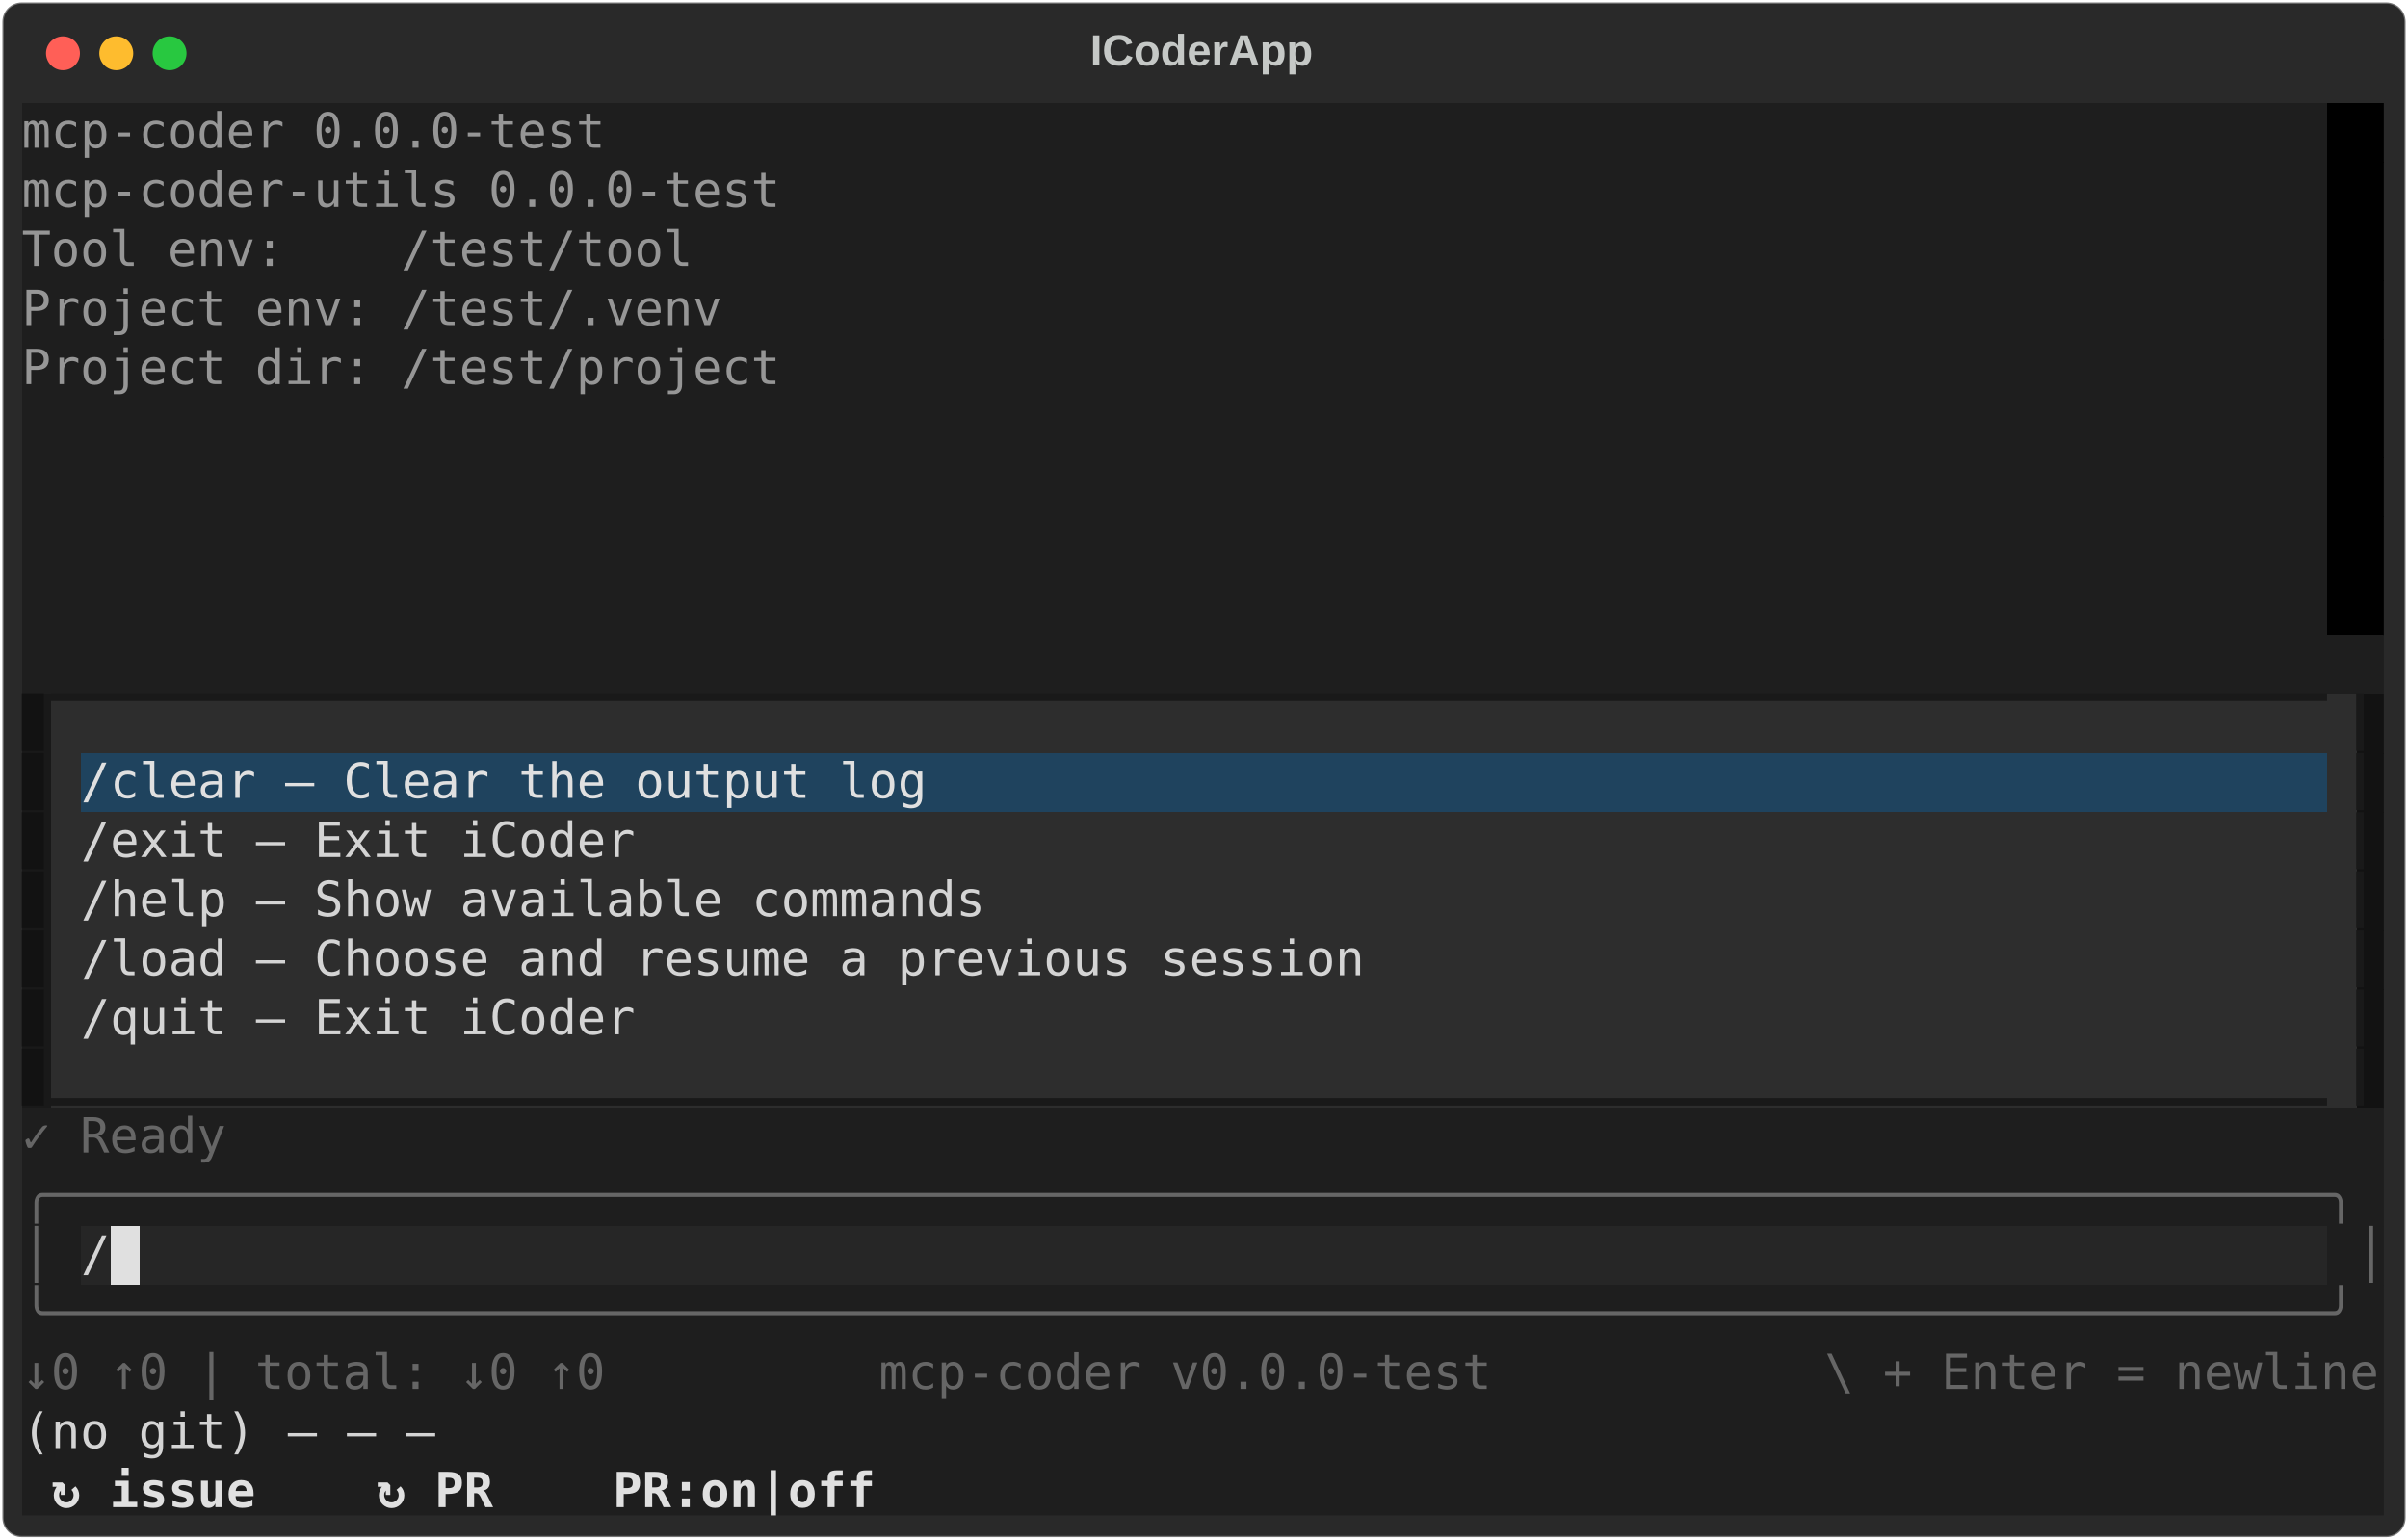
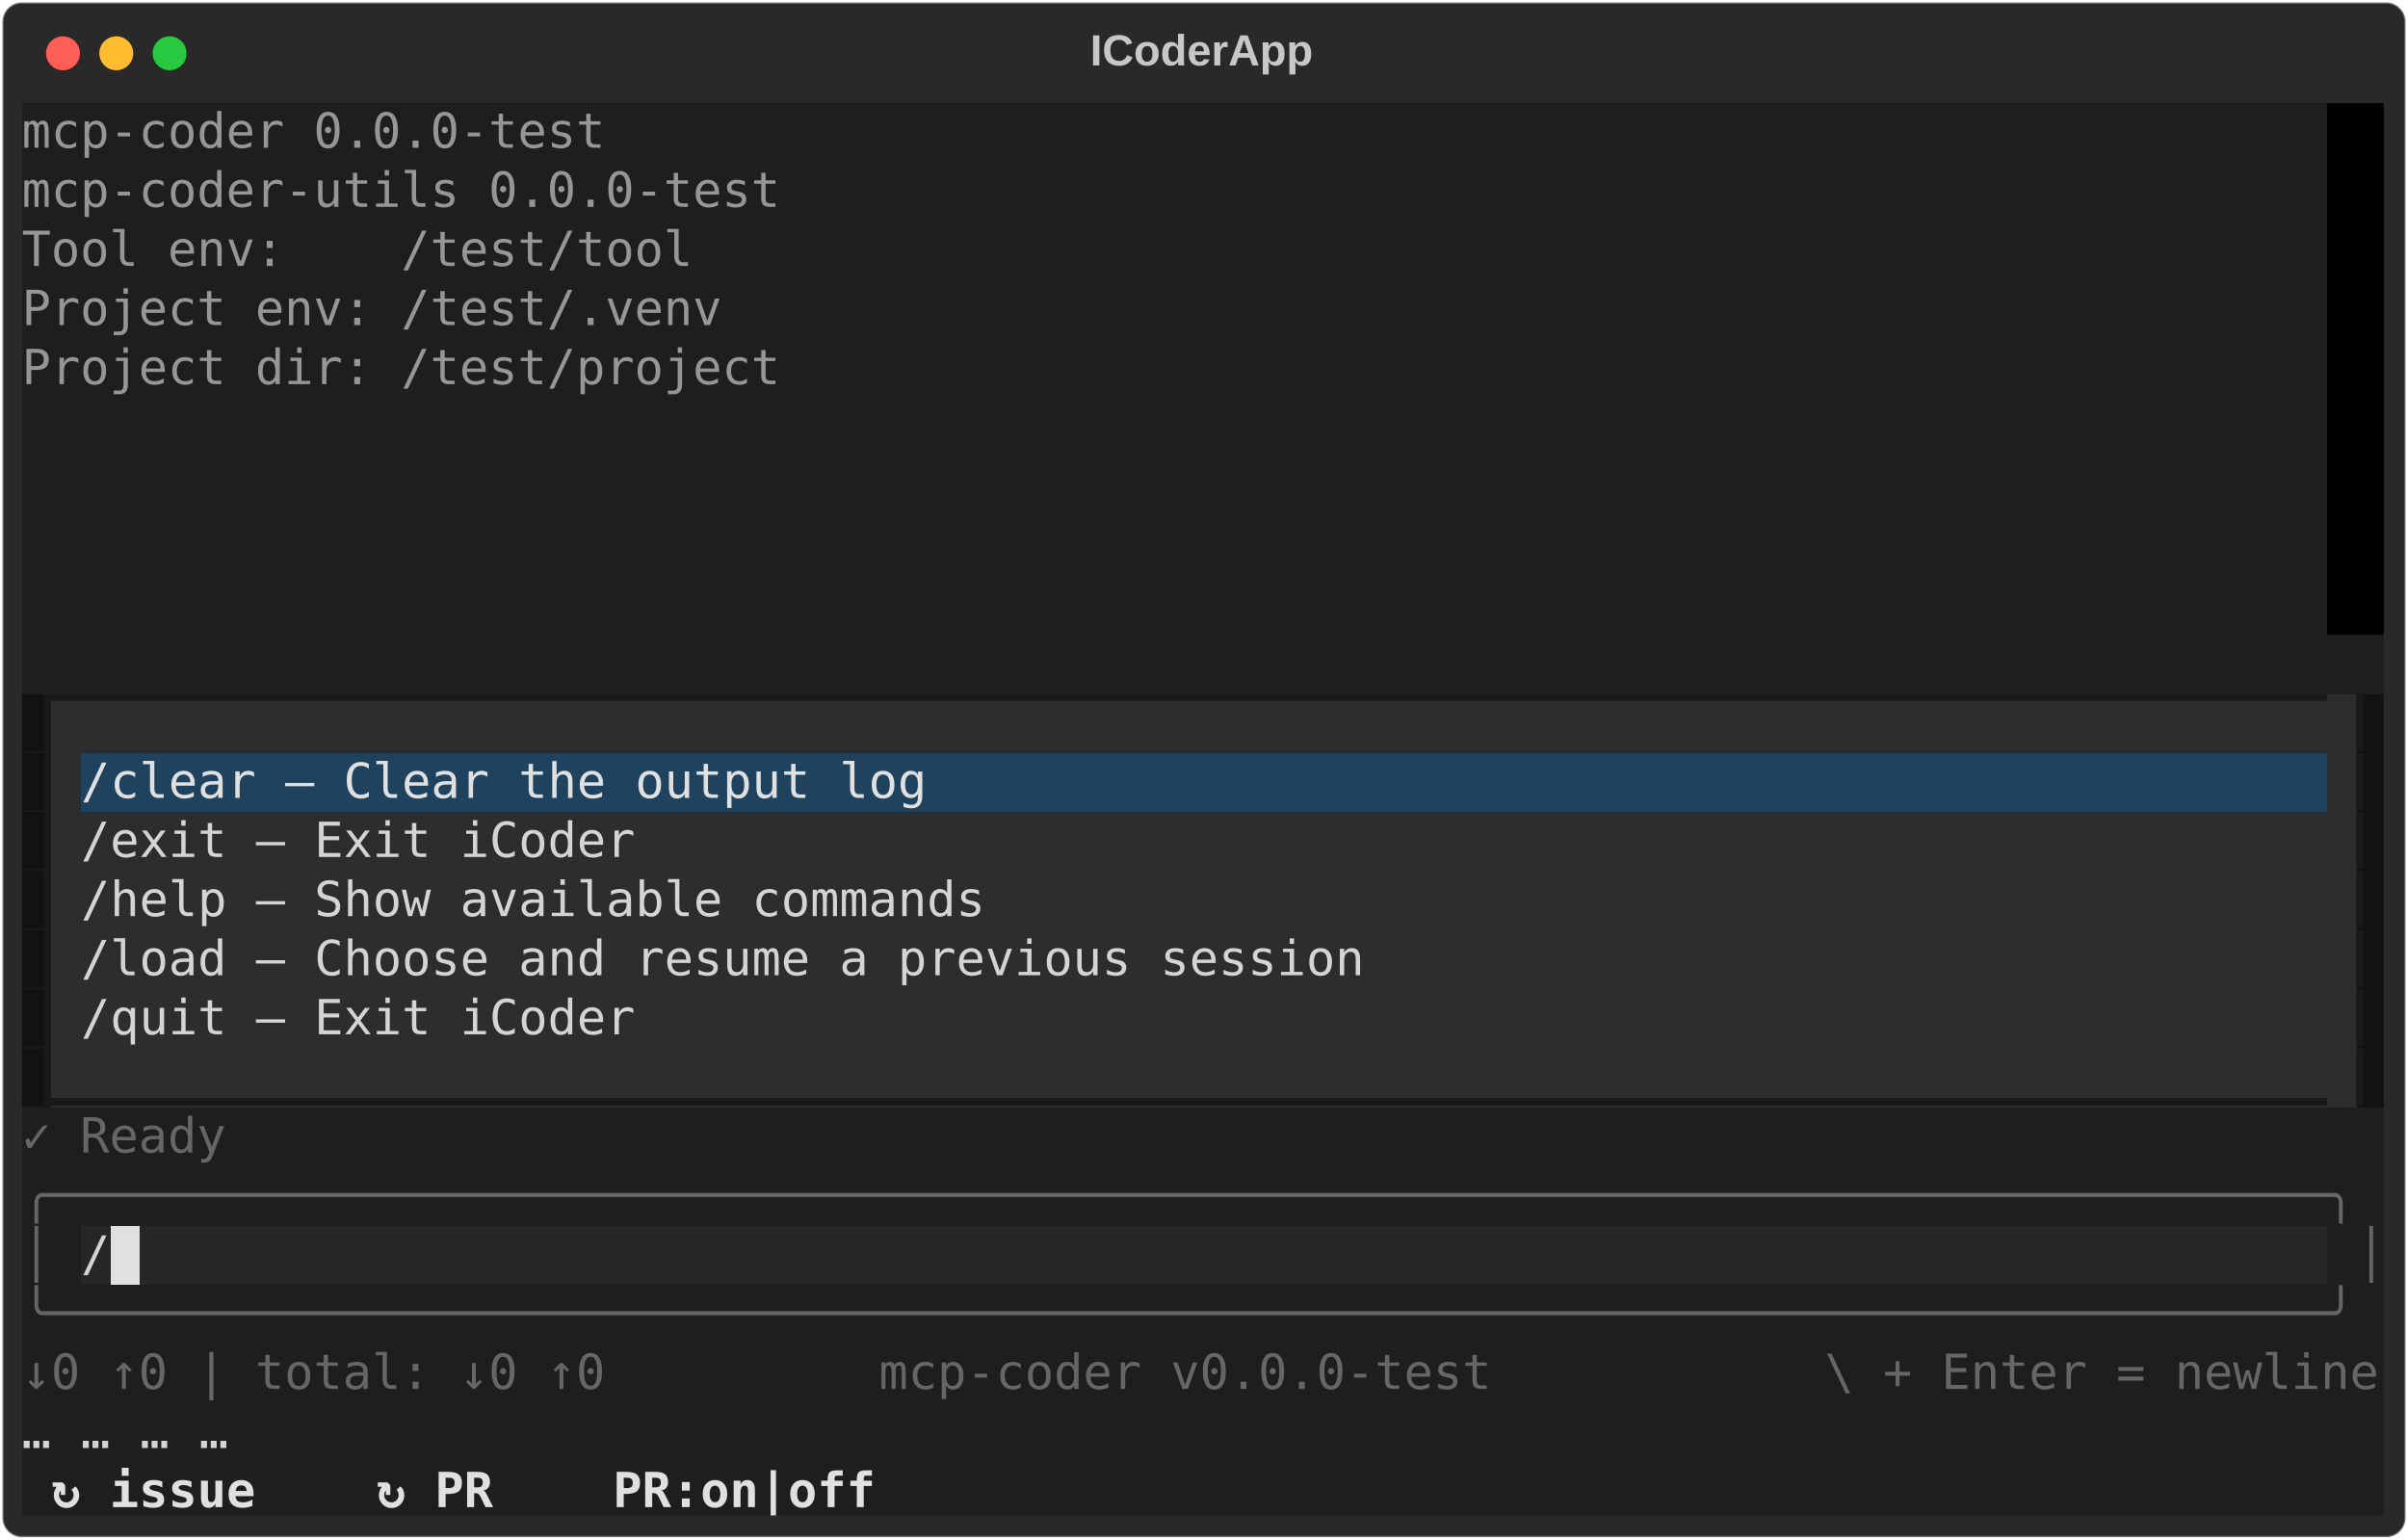
<svg xmlns="http://www.w3.org/2000/svg" class="rich-terminal" viewBox="0 0 994 635.6">
  <style>

    @font-face {
        font-family: "Fira Code";
        src: local("FiraCode-Regular"),
                url("https://cdnjs.cloudflare.com/ajax/libs/firacode/6.2.0/woff2/FiraCode-Regular.woff2") format("woff2"),
                url("https://cdnjs.cloudflare.com/ajax/libs/firacode/6.2.0/woff/FiraCode-Regular.woff") format("woff");
        font-style: normal;
        font-weight: 400;
    }
    @font-face {
        font-family: "Fira Code";
        src: local("FiraCode-Bold"),
                url("https://cdnjs.cloudflare.com/ajax/libs/firacode/6.2.0/woff2/FiraCode-Bold.woff2") format("woff2"),
                url("https://cdnjs.cloudflare.com/ajax/libs/firacode/6.2.0/woff/FiraCode-Bold.woff") format("woff");
        font-style: bold;
        font-weight: 700;
    }

    .terminal-matrix {
        font-family: Fira Code, monospace;
        font-size: 20px;
        line-height: 24.4px;
        font-variant-east-asian: full-width;
    }

    .terminal-title {
        font-size: 18px;
        font-weight: bold;
        font-family: arial;
    }

    .terminal-r1 { fill: #969696 }
.terminal-r2 { fill: #d4d4d4 }
.terminal-r3 { fill: #c5c8c6 }
.terminal-r4 { fill: #121212 }
.terminal-r5 { fill: #191919 }
.terminal-r6 { fill: #e0e0e0 }
.terminal-r7 { fill: #666666 }
.terminal-r8 { fill: #e0e0e0;font-weight: bold }
    </style>
  <defs>
    <clipPath id="terminal-clip-terminal">
      <rect x="0" y="0" width="975.0" height="584.6" />
    </clipPath>
    <clipPath id="terminal-line-0">
      <rect x="0" y="1.5" width="976" height="24.65" />
    </clipPath>
    <clipPath id="terminal-line-1">
      <rect x="0" y="25.9" width="976" height="24.65" />
    </clipPath>
    <clipPath id="terminal-line-2">
      <rect x="0" y="50.3" width="976" height="24.65" />
    </clipPath>
    <clipPath id="terminal-line-3">
      <rect x="0" y="74.7" width="976" height="24.65" />
    </clipPath>
    <clipPath id="terminal-line-4">
      <rect x="0" y="99.1" width="976" height="24.65" />
    </clipPath>
    <clipPath id="terminal-line-5">
      <rect x="0" y="123.5" width="976" height="24.65" />
    </clipPath>
    <clipPath id="terminal-line-6">
      <rect x="0" y="147.9" width="976" height="24.65" />
    </clipPath>
    <clipPath id="terminal-line-7">
      <rect x="0" y="172.3" width="976" height="24.65" />
    </clipPath>
    <clipPath id="terminal-line-8">
      <rect x="0" y="196.7" width="976" height="24.65" />
    </clipPath>
    <clipPath id="terminal-line-9">
      <rect x="0" y="221.1" width="976" height="24.65" />
    </clipPath>
    <clipPath id="terminal-line-10">
      <rect x="0" y="245.5" width="976" height="24.65" />
    </clipPath>
    <clipPath id="terminal-line-11">
      <rect x="0" y="269.9" width="976" height="24.65" />
    </clipPath>
    <clipPath id="terminal-line-12">
      <rect x="0" y="294.3" width="976" height="24.65" />
    </clipPath>
    <clipPath id="terminal-line-13">
      <rect x="0" y="318.7" width="976" height="24.65" />
    </clipPath>
    <clipPath id="terminal-line-14">
      <rect x="0" y="343.1" width="976" height="24.65" />
    </clipPath>
    <clipPath id="terminal-line-15">
      <rect x="0" y="367.5" width="976" height="24.65" />
    </clipPath>
    <clipPath id="terminal-line-16">
      <rect x="0" y="391.9" width="976" height="24.65" />
    </clipPath>
    <clipPath id="terminal-line-17">
      <rect x="0" y="416.3" width="976" height="24.65" />
    </clipPath>
    <clipPath id="terminal-line-18">
      <rect x="0" y="440.7" width="976" height="24.65" />
    </clipPath>
    <clipPath id="terminal-line-19">
      <rect x="0" y="465.1" width="976" height="24.65" />
    </clipPath>
    <clipPath id="terminal-line-20">
      <rect x="0" y="489.5" width="976" height="24.65" />
    </clipPath>
    <clipPath id="terminal-line-21">
      <rect x="0" y="513.9" width="976" height="24.65" />
    </clipPath>
    <clipPath id="terminal-line-22">
      <rect x="0" y="538.3" width="976" height="24.65" />
    </clipPath>
  </defs>
  <rect fill="#292929" stroke="rgba(255,255,255,0.35)" stroke-width="1" x="1" y="1" width="992" height="633.6" rx="8" />
  <text class="terminal-title" fill="#c5c8c6" text-anchor="middle" x="496" y="27">ICoderApp</text>
  <g transform="translate(26,22)">
    <circle cx="0" cy="0" r="7" fill="#ff5f57" />
    <circle cx="22" cy="0" r="7" fill="#febc2e" />
    <circle cx="44" cy="0" r="7" fill="#28c840" />
  </g>
  <g transform="translate(9, 41)" clip-path="url(#terminal-clip-terminal)">
    <rect fill="#1e1e1e" x="0" y="1.5" width="244" height="24.65" shape-rendering="crispEdges" />
    <rect fill="#1e1e1e" x="244" y="1.5" width="707.6" height="24.65" shape-rendering="crispEdges" />
    <rect fill="#000000" x="951.6" y="1.5" width="24.4" height="24.65" shape-rendering="crispEdges" />
    <rect fill="#1e1e1e" x="0" y="25.9" width="317.2" height="24.65" shape-rendering="crispEdges" />
    <rect fill="#1e1e1e" x="317.2" y="25.9" width="634.4" height="24.65" shape-rendering="crispEdges" />
    <rect fill="#000000" x="951.6" y="25.9" width="24.4" height="24.65" shape-rendering="crispEdges" />
    <rect fill="#1e1e1e" x="0" y="50.3" width="280.6" height="24.65" shape-rendering="crispEdges" />
    <rect fill="#1e1e1e" x="280.6" y="50.3" width="671" height="24.65" shape-rendering="crispEdges" />
    <rect fill="#000000" x="951.6" y="50.3" width="24.4" height="24.65" shape-rendering="crispEdges" />
    <rect fill="#1e1e1e" x="0" y="74.7" width="292.8" height="24.65" shape-rendering="crispEdges" />
    <rect fill="#1e1e1e" x="292.8" y="74.7" width="658.8" height="24.65" shape-rendering="crispEdges" />
    <rect fill="#000000" x="951.6" y="74.7" width="24.4" height="24.65" shape-rendering="crispEdges" />
    <rect fill="#1e1e1e" x="0" y="99.1" width="317.2" height="24.65" shape-rendering="crispEdges" />
    <rect fill="#1e1e1e" x="317.2" y="99.1" width="634.4" height="24.65" shape-rendering="crispEdges" />
    <rect fill="#000000" x="951.6" y="99.1" width="24.4" height="24.65" shape-rendering="crispEdges" />
    <rect fill="#1e1e1e" x="0" y="123.5" width="951.6" height="24.65" shape-rendering="crispEdges" />
    <rect fill="#000000" x="951.6" y="123.5" width="24.4" height="24.65" shape-rendering="crispEdges" />
    <rect fill="#1e1e1e" x="0" y="147.9" width="951.6" height="24.65" shape-rendering="crispEdges" />
    <rect fill="#000000" x="951.6" y="147.9" width="24.4" height="24.65" shape-rendering="crispEdges" />
    <rect fill="#1e1e1e" x="0" y="172.3" width="951.6" height="24.65" shape-rendering="crispEdges" />
    <rect fill="#000000" x="951.6" y="172.3" width="24.4" height="24.65" shape-rendering="crispEdges" />
    <rect fill="#1e1e1e" x="0" y="196.7" width="951.6" height="24.65" shape-rendering="crispEdges" />
    <rect fill="#000000" x="951.6" y="196.7" width="24.4" height="24.65" shape-rendering="crispEdges" />
    <rect fill="#1e1e1e" x="0" y="221.1" width="0" height="24.65" shape-rendering="crispEdges" />
    <rect fill="#1e1e1e" x="0" y="221.1" width="976" height="24.65" shape-rendering="crispEdges" />
    <rect fill="#191919" x="0" y="245.5" width="12.2" height="24.65" shape-rendering="crispEdges" />
    <rect fill="#2d2d2d" x="12.2" y="245.5" width="951.6" height="24.65" shape-rendering="crispEdges" />
    <rect fill="#121212" x="963.8" y="245.5" width="12.2" height="24.65" shape-rendering="crispEdges" />
    <rect fill="#191919" x="0" y="269.9" width="12.2" height="24.65" shape-rendering="crispEdges" />
    <rect fill="#2d2d2d" x="12.2" y="269.9" width="12.2" height="24.65" shape-rendering="crispEdges" />
    <rect fill="#1f435e" x="24.4" y="269.9" width="353.8" height="24.65" shape-rendering="crispEdges" />
    <rect fill="#1f435e" x="378.2" y="269.9" width="573.4" height="24.65" shape-rendering="crispEdges" />
    <rect fill="#2d2d2d" x="951.6" y="269.9" width="12.2" height="24.65" shape-rendering="crispEdges" />
    <rect fill="#121212" x="963.8" y="269.9" width="12.2" height="24.65" shape-rendering="crispEdges" />
    <rect fill="#191919" x="0" y="294.3" width="12.2" height="24.65" shape-rendering="crispEdges" />
    <rect fill="#2d2d2d" x="12.2" y="294.3" width="12.2" height="24.65" shape-rendering="crispEdges" />
    <rect fill="#2d2d2d" x="24.4" y="294.3" width="231.8" height="24.65" shape-rendering="crispEdges" />
    <rect fill="#2d2d2d" x="256.2" y="294.3" width="695.4" height="24.65" shape-rendering="crispEdges" />
    <rect fill="#2d2d2d" x="951.6" y="294.3" width="12.2" height="24.65" shape-rendering="crispEdges" />
    <rect fill="#121212" x="963.8" y="294.3" width="12.2" height="24.65" shape-rendering="crispEdges" />
    <rect fill="#191919" x="0" y="318.7" width="12.2" height="24.65" shape-rendering="crispEdges" />
    <rect fill="#2d2d2d" x="12.2" y="318.7" width="12.2" height="24.65" shape-rendering="crispEdges" />
    <rect fill="#2d2d2d" x="24.4" y="318.7" width="378.2" height="24.65" shape-rendering="crispEdges" />
    <rect fill="#2d2d2d" x="402.6" y="318.7" width="549" height="24.65" shape-rendering="crispEdges" />
    <rect fill="#2d2d2d" x="951.6" y="318.7" width="12.2" height="24.65" shape-rendering="crispEdges" />
    <rect fill="#121212" x="963.8" y="318.7" width="12.2" height="24.65" shape-rendering="crispEdges" />
    <rect fill="#191919" x="0" y="343.1" width="12.2" height="24.65" shape-rendering="crispEdges" />
    <rect fill="#2d2d2d" x="12.2" y="343.1" width="12.2" height="24.65" shape-rendering="crispEdges" />
    <rect fill="#2d2d2d" x="24.4" y="343.1" width="536.8" height="24.65" shape-rendering="crispEdges" />
    <rect fill="#2d2d2d" x="561.2" y="343.1" width="390.4" height="24.65" shape-rendering="crispEdges" />
    <rect fill="#2d2d2d" x="951.6" y="343.1" width="12.2" height="24.65" shape-rendering="crispEdges" />
    <rect fill="#121212" x="963.8" y="343.1" width="12.2" height="24.65" shape-rendering="crispEdges" />
    <rect fill="#191919" x="0" y="367.5" width="12.2" height="24.65" shape-rendering="crispEdges" />
    <rect fill="#2d2d2d" x="12.2" y="367.5" width="12.2" height="24.65" shape-rendering="crispEdges" />
    <rect fill="#2d2d2d" x="24.4" y="367.5" width="231.8" height="24.65" shape-rendering="crispEdges" />
    <rect fill="#2d2d2d" x="256.2" y="367.5" width="695.4" height="24.65" shape-rendering="crispEdges" />
    <rect fill="#2d2d2d" x="951.6" y="367.5" width="12.2" height="24.65" shape-rendering="crispEdges" />
    <rect fill="#121212" x="963.8" y="367.5" width="12.2" height="24.65" shape-rendering="crispEdges" />
    <rect fill="#191919" x="0" y="391.9" width="12.2" height="24.65" shape-rendering="crispEdges" />
    <rect fill="#2d2d2d" x="12.2" y="391.9" width="951.6" height="24.65" shape-rendering="crispEdges" />
    <rect fill="#121212" x="963.8" y="391.9" width="12.2" height="24.65" shape-rendering="crispEdges" />
    <rect fill="#1e1e1e" x="0" y="416.3" width="85.4" height="24.65" shape-rendering="crispEdges" />
    <rect fill="#1e1e1e" x="85.4" y="416.3" width="890.6" height="24.65" shape-rendering="crispEdges" />
    <rect fill="#1e1e1e" x="0" y="440.7" width="976" height="24.65" shape-rendering="crispEdges" />
    <rect fill="#1e1e1e" x="0" y="465.1" width="12.2" height="24.65" shape-rendering="crispEdges" />
    <rect fill="#1e1e1e" x="12.2" y="465.1" width="12.2" height="24.65" shape-rendering="crispEdges" />
    <rect fill="#262626" x="24.4" y="465.1" width="12.2" height="24.65" shape-rendering="crispEdges" />
    <rect fill="#e0e0e0" x="36.6" y="465.1" width="12.2" height="24.65" shape-rendering="crispEdges" />
    <rect fill="#262626" x="48.8" y="465.1" width="902.8" height="24.65" shape-rendering="crispEdges" />
    <rect fill="#1e1e1e" x="951.6" y="465.1" width="12.2" height="24.65" shape-rendering="crispEdges" />
    <rect fill="#1e1e1e" x="963.8" y="465.1" width="12.2" height="24.65" shape-rendering="crispEdges" />
    <rect fill="#1e1e1e" x="0" y="489.5" width="976" height="24.65" shape-rendering="crispEdges" />
    <rect fill="#1e1e1e" x="0" y="513.9" width="244" height="24.65" shape-rendering="crispEdges" />
    <rect fill="#1e1e1e" x="244" y="513.9" width="109.8" height="24.65" shape-rendering="crispEdges" />
    <rect fill="#1e1e1e" x="353.8" y="513.9" width="256.2" height="24.65" shape-rendering="crispEdges" />
    <rect fill="#1e1e1e" x="610" y="513.9" width="134.2" height="24.65" shape-rendering="crispEdges" />
    <rect fill="#1e1e1e" x="744.2" y="513.9" width="231.8" height="24.65" shape-rendering="crispEdges" />
-     <rect fill="#1e1e1e" x="0" y="538.3" width="97.6" height="24.65" shape-rendering="crispEdges" />
-     <rect fill="#1e1e1e" x="97.6" y="538.3" width="12.2" height="24.65" shape-rendering="crispEdges" />
-     <rect fill="#1e1e1e" x="109.8" y="538.3" width="12.2" height="24.65" shape-rendering="crispEdges" />
-     <rect fill="#1e1e1e" x="122" y="538.3" width="12.2" height="24.65" shape-rendering="crispEdges" />
-     <rect fill="#1e1e1e" x="134.2" y="538.3" width="12.2" height="24.65" shape-rendering="crispEdges" />
-     <rect fill="#1e1e1e" x="146.4" y="538.3" width="12.2" height="24.65" shape-rendering="crispEdges" />
-     <rect fill="#1e1e1e" x="158.6" y="538.3" width="12.2" height="24.65" shape-rendering="crispEdges" />
-     <rect fill="#1e1e1e" x="170.8" y="538.3" width="805.2" height="24.65" shape-rendering="crispEdges" />
+     <rect fill="#1e1e1e" x="0" y="538.3" width="12.2" height="24.65" shape-rendering="crispEdges" />
+     <rect fill="#1e1e1e" x="12.2" y="538.3" width="12.2" height="24.65" shape-rendering="crispEdges" />
+     <rect fill="#1e1e1e" x="24.4" y="538.3" width="12.2" height="24.65" shape-rendering="crispEdges" />
+     <rect fill="#1e1e1e" x="36.6" y="538.3" width="12.2" height="24.65" shape-rendering="crispEdges" />
+     <rect fill="#1e1e1e" x="48.8" y="538.3" width="12.2" height="24.65" shape-rendering="crispEdges" />
+     <rect fill="#1e1e1e" x="61" y="538.3" width="12.2" height="24.65" shape-rendering="crispEdges" />
+     <rect fill="#1e1e1e" x="73.2" y="538.3" width="12.2" height="24.65" shape-rendering="crispEdges" />
+     <rect fill="#1e1e1e" x="85.4" y="538.3" width="890.6" height="24.65" shape-rendering="crispEdges" />
    <rect fill="#1e1e1e" x="0" y="562.7" width="12.2" height="24.65" shape-rendering="crispEdges" />
    <rect fill="#1e1e1e" x="12.2" y="562.7" width="109.8" height="24.65" shape-rendering="crispEdges" />
    <rect fill="#1e1e1e" x="122" y="562.7" width="24.4" height="24.65" shape-rendering="crispEdges" />
    <rect fill="#1e1e1e" x="146.4" y="562.7" width="73.2" height="24.65" shape-rendering="crispEdges" />
    <rect fill="#1e1e1e" x="219.6" y="562.7" width="24.4" height="24.65" shape-rendering="crispEdges" />
    <rect fill="#1e1e1e" x="244" y="562.7" width="134.2" height="24.65" shape-rendering="crispEdges" />
    <rect fill="#1e1e1e" x="378.2" y="562.7" width="597.8" height="24.65" shape-rendering="crispEdges" />
    <g class="terminal-matrix">
      <text class="terminal-r1" x="0" y="20" textLength="244" clip-path="url(#terminal-line-0)">mcp-coder 0.0.0-test</text>
      <text class="terminal-r3" x="976" y="20" textLength="12.2" clip-path="url(#terminal-line-0)">
</text>
      <text class="terminal-r1" x="0" y="44.4" textLength="317.2" clip-path="url(#terminal-line-1)">mcp-coder-utils 0.0.0-test</text>
      <text class="terminal-r3" x="976" y="44.4" textLength="12.2" clip-path="url(#terminal-line-1)">
</text>
      <text class="terminal-r1" x="0" y="68.8" textLength="280.6" clip-path="url(#terminal-line-2)">Tool env:    /test/tool</text>
      <text class="terminal-r3" x="976" y="68.8" textLength="12.2" clip-path="url(#terminal-line-2)">
</text>
      <text class="terminal-r1" x="0" y="93.2" textLength="292.8" clip-path="url(#terminal-line-3)">Project env: /test/.venv</text>
      <text class="terminal-r3" x="976" y="93.2" textLength="12.2" clip-path="url(#terminal-line-3)">
</text>
      <text class="terminal-r1" x="0" y="117.6" textLength="317.2" clip-path="url(#terminal-line-4)">Project dir: /test/project</text>
      <text class="terminal-r3" x="976" y="117.6" textLength="12.2" clip-path="url(#terminal-line-4)">
</text>
      <text class="terminal-r3" x="976" y="142" textLength="12.2" clip-path="url(#terminal-line-5)">
</text>
      <text class="terminal-r3" x="976" y="166.4" textLength="12.2" clip-path="url(#terminal-line-6)">
</text>
      <text class="terminal-r3" x="976" y="190.8" textLength="12.2" clip-path="url(#terminal-line-7)">
</text>
      <text class="terminal-r3" x="976" y="215.2" textLength="12.2" clip-path="url(#terminal-line-8)">
</text>
      <text class="terminal-r3" x="976" y="239.6" textLength="12.2" clip-path="url(#terminal-line-9)">
</text>
      <text class="terminal-r4" x="0" y="264" textLength="12.2" clip-path="url(#terminal-line-10)">▊</text>
      <text class="terminal-r5" x="12.2" y="264" textLength="951.6" clip-path="url(#terminal-line-10)">▔▔▔▔▔▔▔▔▔▔▔▔▔▔▔▔▔▔▔▔▔▔▔▔▔▔▔▔▔▔▔▔▔▔▔▔▔▔▔▔▔▔▔▔▔▔▔▔▔▔▔▔▔▔▔▔▔▔▔▔▔▔▔▔▔▔▔▔▔▔▔▔▔▔▔▔▔▔</text>
      <text class="terminal-r5" x="963.8" y="264" textLength="12.2" clip-path="url(#terminal-line-10)">▎</text>
      <text class="terminal-r3" x="976" y="264" textLength="12.2" clip-path="url(#terminal-line-10)">
</text>
      <text class="terminal-r4" x="0" y="288.4" textLength="12.2" clip-path="url(#terminal-line-11)">▊</text>
      <text class="terminal-r6" x="24.4" y="288.4" textLength="353.8" clip-path="url(#terminal-line-11)">/clear — Clear the output log</text>
      <text class="terminal-r5" x="963.8" y="288.4" textLength="12.2" clip-path="url(#terminal-line-11)">▎</text>
      <text class="terminal-r3" x="976" y="288.4" textLength="12.2" clip-path="url(#terminal-line-11)">
</text>
      <text class="terminal-r4" x="0" y="312.8" textLength="12.2" clip-path="url(#terminal-line-12)">▊</text>
      <text class="terminal-r2" x="24.4" y="312.8" textLength="231.8" clip-path="url(#terminal-line-12)">/exit — Exit iCoder</text>
      <text class="terminal-r5" x="963.8" y="312.8" textLength="12.2" clip-path="url(#terminal-line-12)">▎</text>
      <text class="terminal-r3" x="976" y="312.8" textLength="12.2" clip-path="url(#terminal-line-12)">
</text>
      <text class="terminal-r4" x="0" y="337.2" textLength="12.2" clip-path="url(#terminal-line-13)">▊</text>
      <text class="terminal-r2" x="24.4" y="337.2" textLength="378.2" clip-path="url(#terminal-line-13)">/help — Show available commands</text>
      <text class="terminal-r5" x="963.8" y="337.2" textLength="12.2" clip-path="url(#terminal-line-13)">▎</text>
      <text class="terminal-r3" x="976" y="337.2" textLength="12.2" clip-path="url(#terminal-line-13)">
</text>
      <text class="terminal-r4" x="0" y="361.6" textLength="12.2" clip-path="url(#terminal-line-14)">▊</text>
      <text class="terminal-r2" x="24.4" y="361.6" textLength="536.8" clip-path="url(#terminal-line-14)">/load — Choose and resume a previous session</text>
      <text class="terminal-r5" x="963.8" y="361.6" textLength="12.2" clip-path="url(#terminal-line-14)">▎</text>
      <text class="terminal-r3" x="976" y="361.6" textLength="12.2" clip-path="url(#terminal-line-14)">
</text>
      <text class="terminal-r4" x="0" y="386" textLength="12.2" clip-path="url(#terminal-line-15)">▊</text>
      <text class="terminal-r2" x="24.4" y="386" textLength="231.8" clip-path="url(#terminal-line-15)">/quit — Exit iCoder</text>
      <text class="terminal-r5" x="963.8" y="386" textLength="12.2" clip-path="url(#terminal-line-15)">▎</text>
      <text class="terminal-r3" x="976" y="386" textLength="12.2" clip-path="url(#terminal-line-15)">
</text>
      <text class="terminal-r4" x="0" y="410.4" textLength="12.2" clip-path="url(#terminal-line-16)">▊</text>
      <text class="terminal-r5" x="12.2" y="410.4" textLength="951.6" clip-path="url(#terminal-line-16)">▁▁▁▁▁▁▁▁▁▁▁▁▁▁▁▁▁▁▁▁▁▁▁▁▁▁▁▁▁▁▁▁▁▁▁▁▁▁▁▁▁▁▁▁▁▁▁▁▁▁▁▁▁▁▁▁▁▁▁▁▁▁▁▁▁▁▁▁▁▁▁▁▁▁▁▁▁▁</text>
      <text class="terminal-r5" x="963.8" y="410.4" textLength="12.2" clip-path="url(#terminal-line-16)">▎</text>
      <text class="terminal-r3" x="976" y="410.4" textLength="12.2" clip-path="url(#terminal-line-16)">
</text>
      <text class="terminal-r7" x="0" y="434.8" textLength="85.4" clip-path="url(#terminal-line-17)">✓ Ready</text>
      <text class="terminal-r3" x="976" y="434.8" textLength="12.2" clip-path="url(#terminal-line-17)">
</text>
      <text class="terminal-r7" x="0" y="459.2" textLength="976" clip-path="url(#terminal-line-18)">╭──────────────────────────────────────────────────────────────────────────────╮</text>
      <text class="terminal-r3" x="976" y="459.2" textLength="12.2" clip-path="url(#terminal-line-18)">
</text>
      <text class="terminal-r7" x="0" y="483.6" textLength="12.2" clip-path="url(#terminal-line-19)">│</text>
      <text class="terminal-r2" x="24.4" y="483.6" textLength="12.2" clip-path="url(#terminal-line-19)">/</text>
      <text class="terminal-r7" x="963.8" y="483.6" textLength="12.2" clip-path="url(#terminal-line-19)">│</text>
      <text class="terminal-r3" x="976" y="483.6" textLength="12.2" clip-path="url(#terminal-line-19)">
</text>
      <text class="terminal-r7" x="0" y="508" textLength="976" clip-path="url(#terminal-line-20)">╰──────────────────────────────────────────────────────────────────────────────╯</text>
      <text class="terminal-r3" x="976" y="508" textLength="12.2" clip-path="url(#terminal-line-20)">
</text>
      <text class="terminal-r7" x="0" y="532.4" textLength="244" clip-path="url(#terminal-line-21)">↓0 ↑0 | total: ↓0 ↑0</text>
      <text class="terminal-r7" x="353.8" y="532.4" textLength="256.2" clip-path="url(#terminal-line-21)">mcp-coder v0.0.0-test</text>
      <text class="terminal-r7" x="744.2" y="532.4" textLength="231.8" clip-path="url(#terminal-line-21)">\ + Enter = newline</text>
      <text class="terminal-r3" x="976" y="532.4" textLength="12.2" clip-path="url(#terminal-line-21)">
</text>
-       <text class="terminal-r2" x="0" y="556.8" textLength="97.6" clip-path="url(#terminal-line-22)">(no git)</text>
-       <text class="terminal-r2" x="109.8" y="556.8" textLength="12.2" clip-path="url(#terminal-line-22)">—</text>
-       <text class="terminal-r2" x="134.2" y="556.8" textLength="12.2" clip-path="url(#terminal-line-22)">—</text>
-       <text class="terminal-r2" x="158.6" y="556.8" textLength="12.2" clip-path="url(#terminal-line-22)">—</text>
+       <text class="terminal-r2" x="0" y="556.8" textLength="12.2" clip-path="url(#terminal-line-22)">…</text>
+       <text class="terminal-r2" x="24.4" y="556.8" textLength="12.2" clip-path="url(#terminal-line-22)">…</text>
+       <text class="terminal-r2" x="48.8" y="556.8" textLength="12.2" clip-path="url(#terminal-line-22)">…</text>
+       <text class="terminal-r2" x="73.2" y="556.8" textLength="12.2" clip-path="url(#terminal-line-22)">…</text>
      <text class="terminal-r3" x="976" y="556.8" textLength="12.2" clip-path="url(#terminal-line-22)">
</text>
      <text class="terminal-r8" x="12.2" y="581.2" textLength="109.8" clip-path="url(#terminal-line-23)"> ↻ issue </text>
      <text class="terminal-r8" x="146.4" y="581.2" textLength="73.2" clip-path="url(#terminal-line-23)"> ↻ PR </text>
      <text class="terminal-r8" x="244" y="581.2" textLength="134.2" clip-path="url(#terminal-line-23)"> PR:on|off </text>
    </g>
  </g>
</svg>
